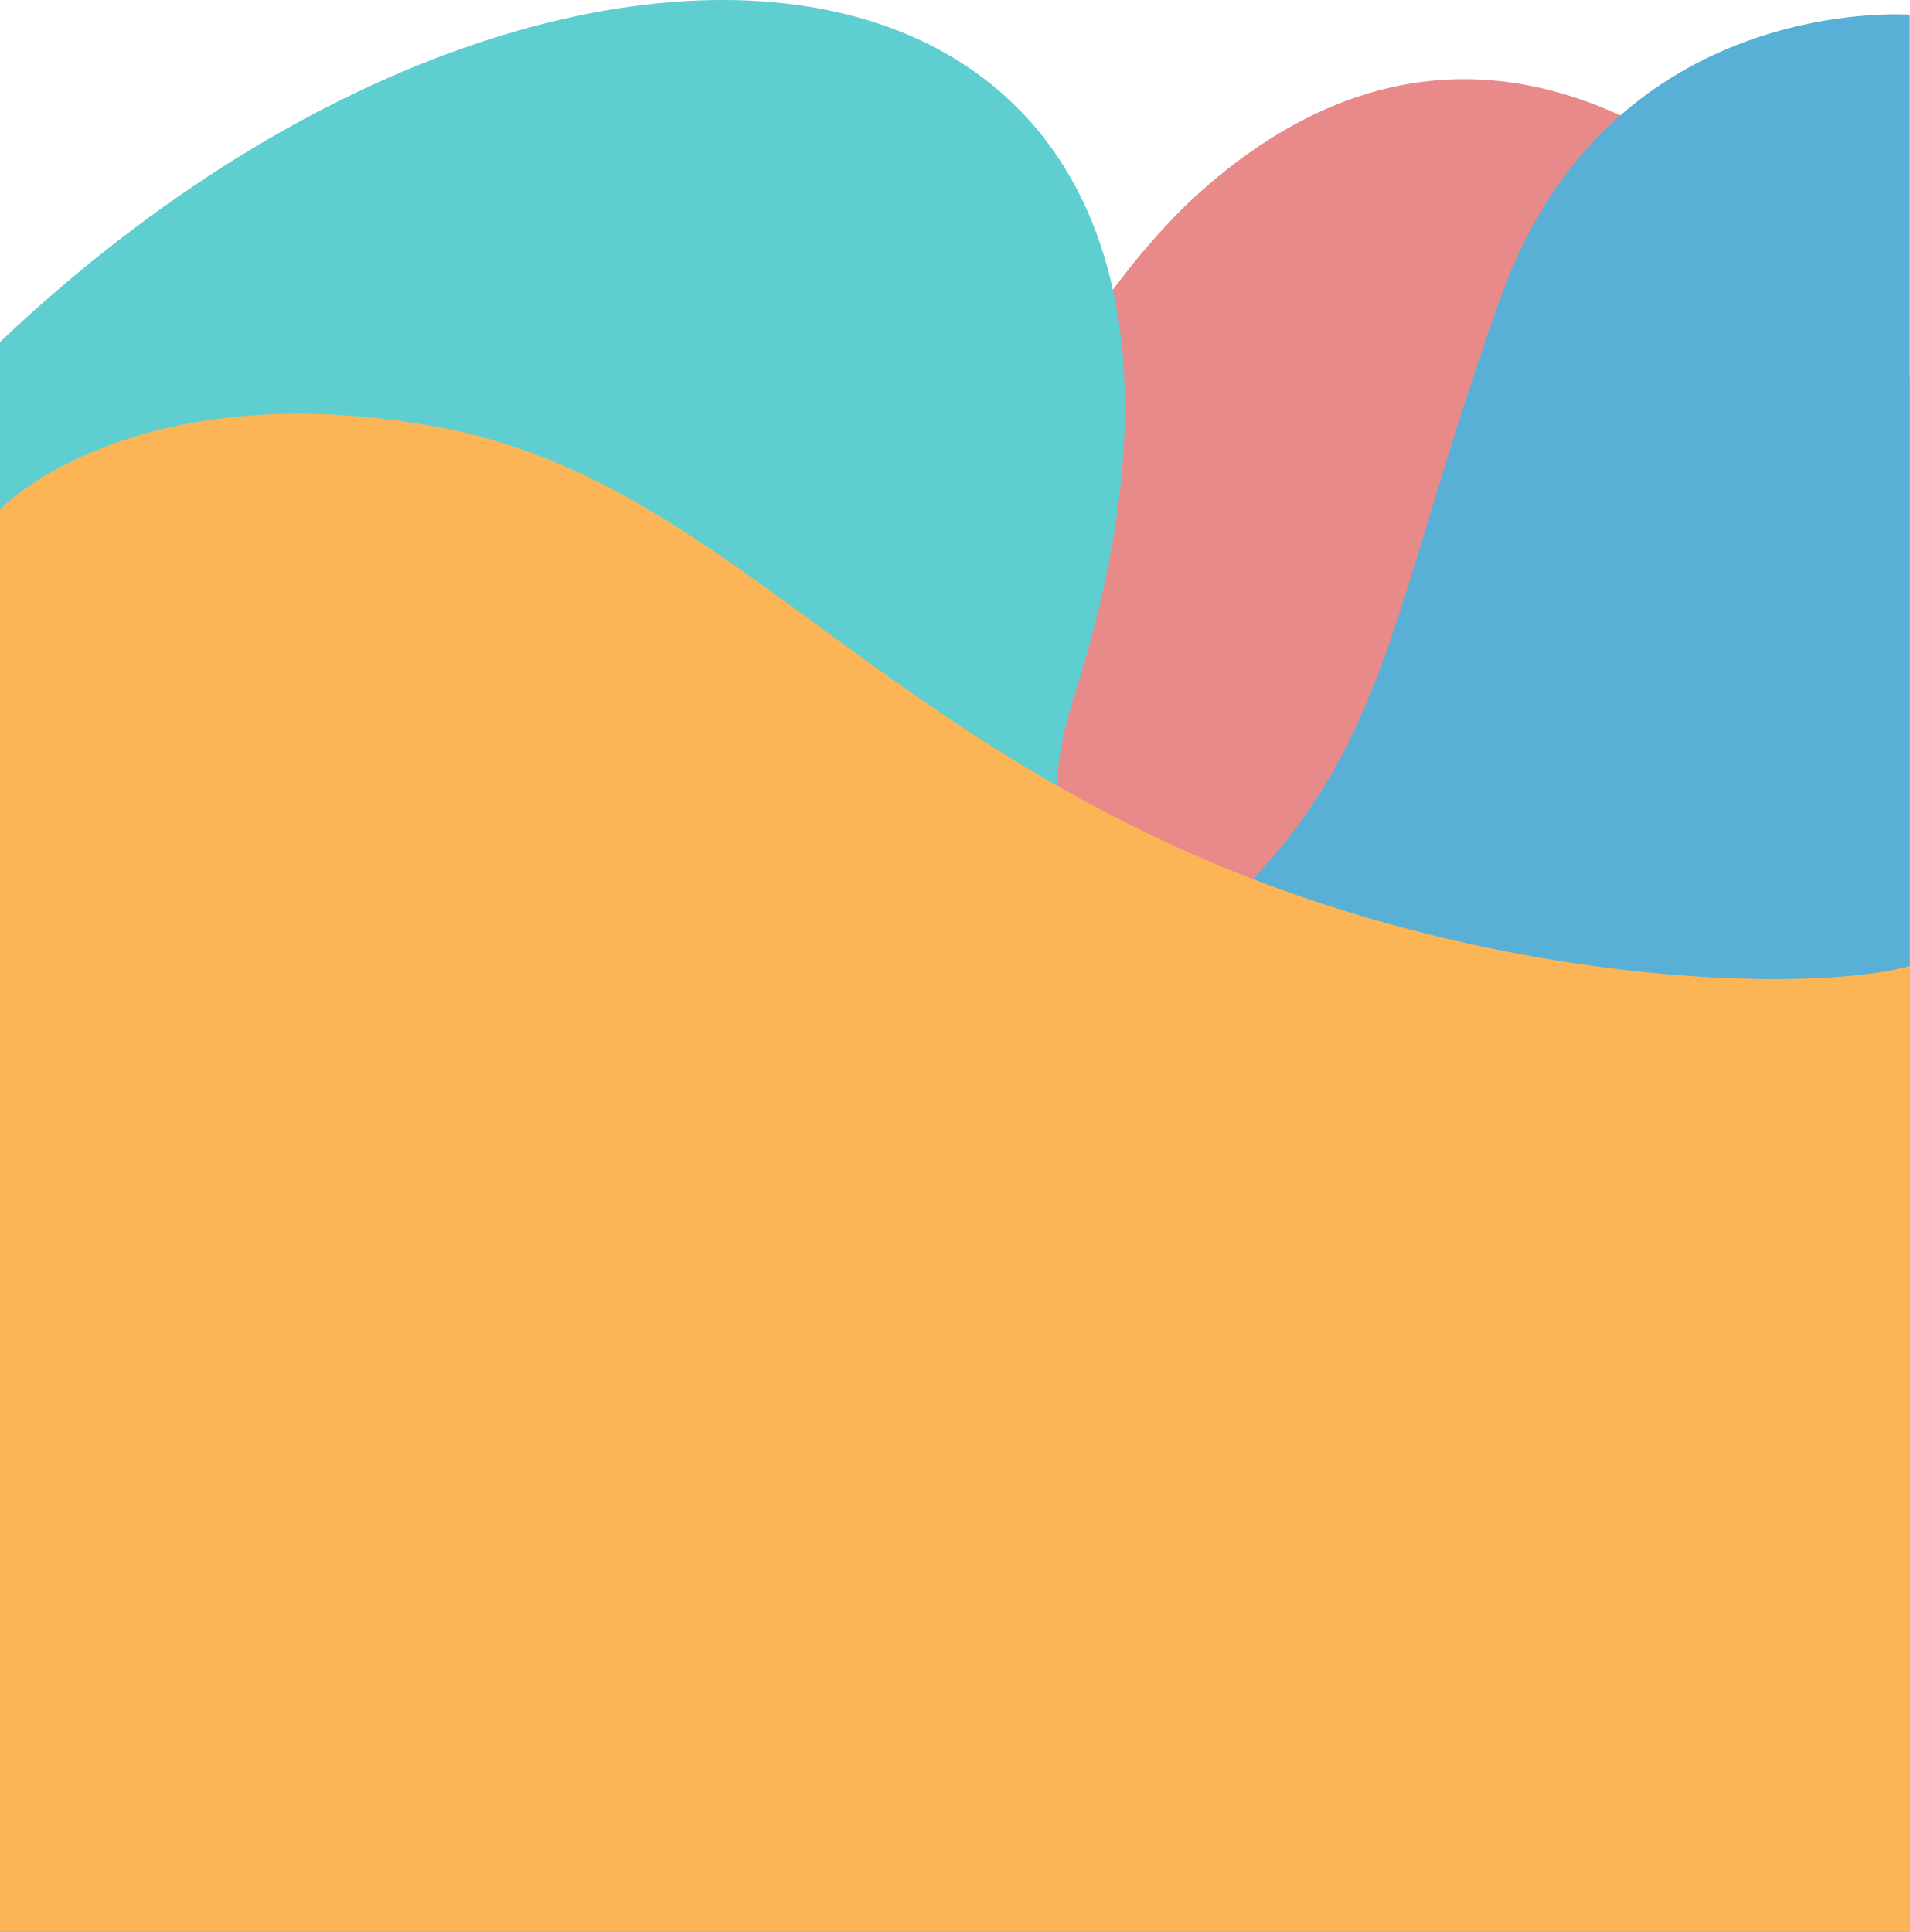
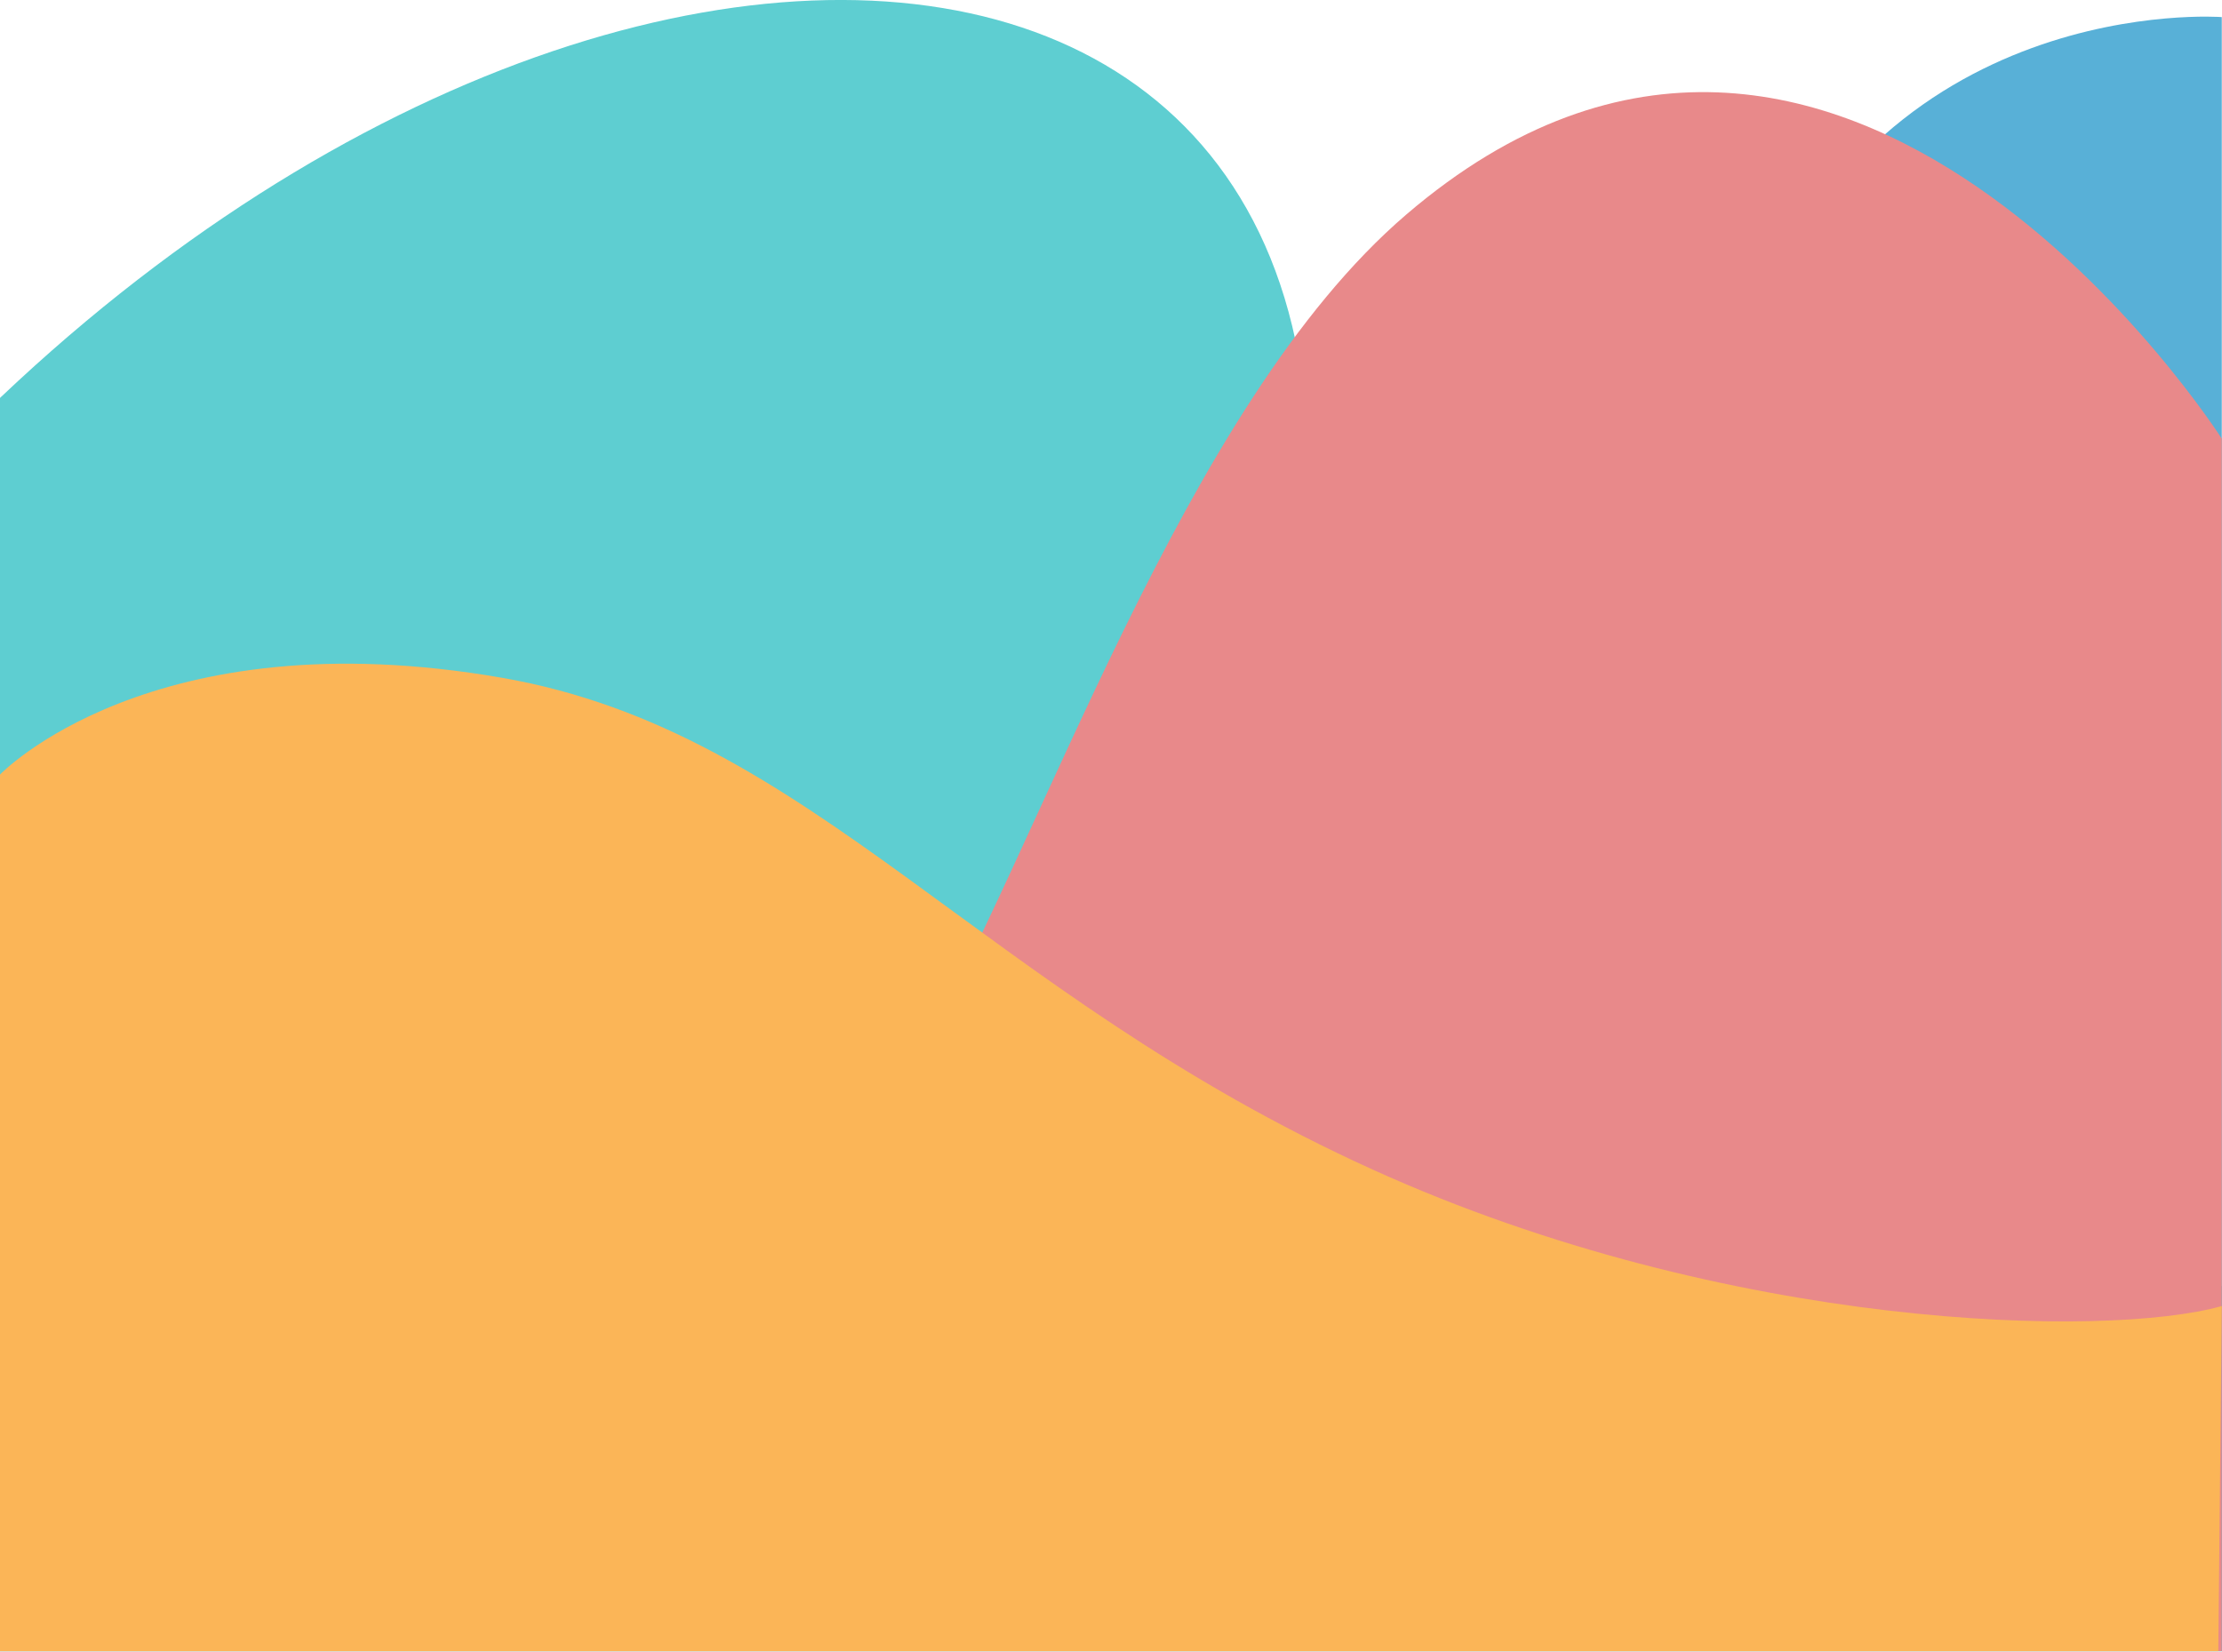
- <svg xmlns="http://www.w3.org/2000/svg" width="100%" height="100%" viewBox="0 0 2550 2580" version="1.1" xml:space="preserve" style="fill-rule:evenodd;clip-rule:evenodd;stroke-linejoin:round;stroke-miterlimit:2;">
+ <svg xmlns="http://www.w3.org/2000/svg" width="100%" height="100%" viewBox="0 0 2550 1896" version="1.1" xml:space="preserve" style="fill-rule:evenodd;clip-rule:evenodd;stroke-linejoin:round;stroke-miterlimit:2;">
  <g transform="matrix(1,0,0,1,-3040.24,-7438.87)">
-     <g id="Page-Bubbles" transform="matrix(1,0,0,0.781743,3040.24,7438.87)">
+     <g id="Page-Bubbles" transform="matrix(1,0,0,0.57433,3040.24,7438.87)">
      <rect x="0" y="0" width="2550" height="3300" style="fill:none;" />
      <clipPath id="_clip1">
        <rect x="0" y="0" width="2550" height="3300" />
      </clipPath>
      <g clip-path="url(#_clip1)">
-         <g transform="matrix(1,0,0,1.27919,-3040.24,-9515.74)">
+         <g transform="matrix(1,0,0,1.74116,-3040.24,-12952.3)">
+           <path d="M2909.6,8030.65C3697.91,7144.77 4833.36,7249.72 4473.66,8370.91C4351.69,8751.07 4740.31,8895.55 4973.86,8908.59C5393.06,8931.98 5590.24,8915 5590.24,8915L5590.24,10018.6L2847.63,10018.6L2862.61,9030.87L2909.6,8030.65Z" style="fill:rgb(94,206,209);" />
+         </g>
+         <g transform="matrix(1,0,0,1.74116,-3040.24,-12952.3)">
+           <path d="M3051.97,8991.95C3075.64,8991.76 3669.97,8994.33 3859.44,8975.63C4314.81,8930.69 4557.82,8765.26 4683.36,8642.96C4898.63,8433.22 4895.57,8250.06 5044.4,7834.54C5189.95,7428.13 5589.98,7458.5 5589.98,7458.5L5589.98,8938.62L5590.24,8938.61L5590.24,10018.6L3040.24,10018.6L3040.24,8991.95L3051.97,8991.95Z" style="fill:rgb(88,176,215);" />
+         </g>
+         <g transform="matrix(1,0,0,1.74116,-3040.24,-12952.3)">
          <path d="M5589.98,10018.6L3040.24,10018.6L3040.24,8976.9C3027.81,9012.49 3291.08,9156.57 3596.83,9118.68C3823.29,9090.62 3973.6,8863.72 4082.86,8674.11C4237.36,8406 4397.43,7904.94 4654.17,7685.09C5153.45,7257.54 5589.98,7942.39 5589.98,7942.39L5589.98,10018.6Z" style="fill:rgb(232,137,138);" />
        </g>
-         <g transform="matrix(1,0,0,1.27919,-3040.24,-9515.74)">
-           <path d="M2909.6,8030.65C3697.91,7144.77 4833.36,7249.72 4473.66,8370.91C4351.69,8751.07 4740.31,8895.55 4973.86,8908.59C5393.06,8931.98 5590.24,8940.62 5590.24,8940.62L5590.24,10018.6L2847.63,10018.6L2862.61,9030.87L2909.6,8030.65Z" style="fill:rgb(94,206,209);" />
-         </g>
-         <g transform="matrix(1,0,0,1.27919,-3040.24,-9515.74)">
-           <path d="M3051.97,8991.95C3075.64,8991.76 3669.97,8994.33 3859.44,8975.63C4314.81,8930.69 4557.82,8765.26 4683.36,8642.96C4898.63,8433.22 4895.57,8250.06 5044.4,7834.54C5189.95,7428.13 5589.98,7458.5 5589.98,7458.5L5589.98,8938.62L5590.24,8938.61L5590.24,10018.6L3040.24,10018.6L3040.24,8991.95L3051.97,8991.95Z" style="fill:rgb(88,176,215);" />
-         </g>
-         <g transform="matrix(1,0,0,1.27919,-3040.24,-9515.74)">
-           <path d="M3040.24,8118.95C3040.24,8118.95 3213.29,7937.23 3616.91,8007.66C3973,8069.8 4163.31,8367.02 4616.39,8572.38C5024.22,8757.23 5458.64,8766 5590.24,8728.74C5590.24,8728.74 5590.24,10018.6 5590.24,10018.6L3040.24,10018.6L3040.24,8118.95Z" style="fill:rgb(251,181,87);" />
+         <g transform="matrix(1,0,0,1.74116,-3051.38,-12952.3)">
+           <path d="M3051.12,8328.19C3051.12,8328.19 3224.18,8146.47 3627.79,8216.91C3983.88,8279.04 4174.19,8576.26 4627.27,8781.62C5035.1,8966.47 5469.53,8975.24 5601.12,8937.98C5601.12,8937.98 5590.24,10018.6 5590.24,10018.6L3040.24,10018.6L3051.12,8328.19Z" style="fill:rgb(251,181,87);" />
        </g>
      </g>
    </g>
  </g>
</svg>
